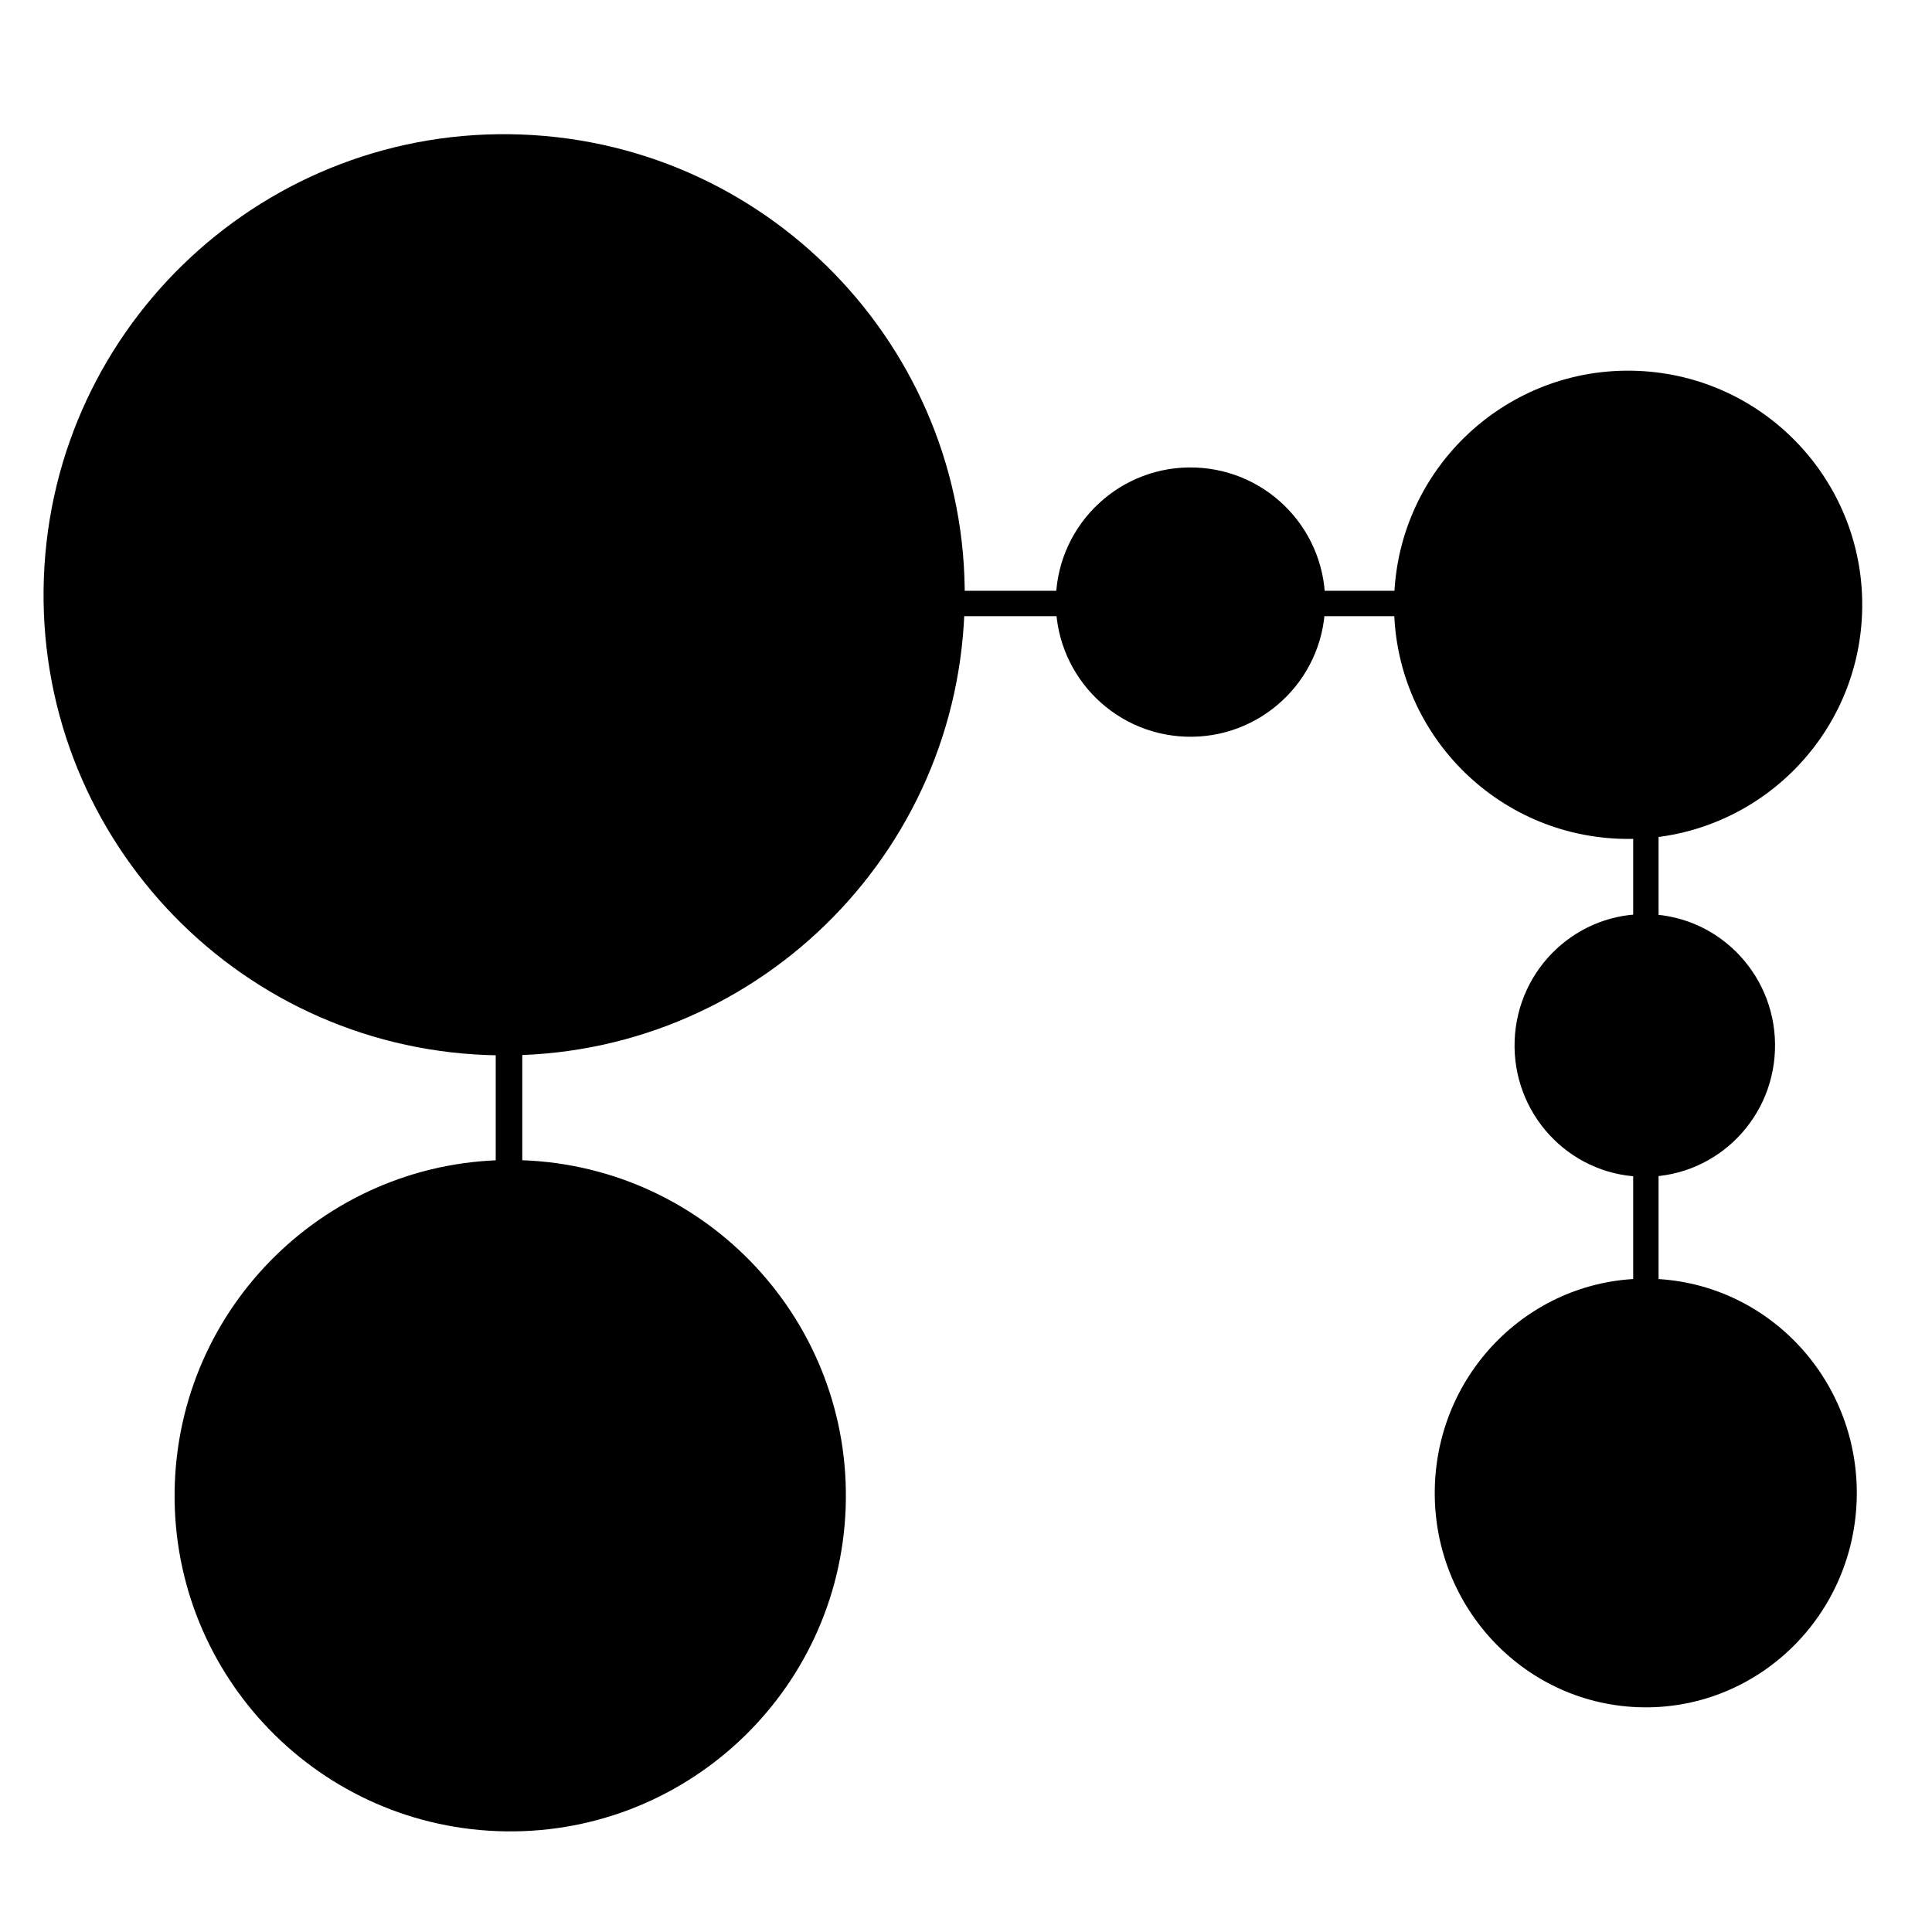
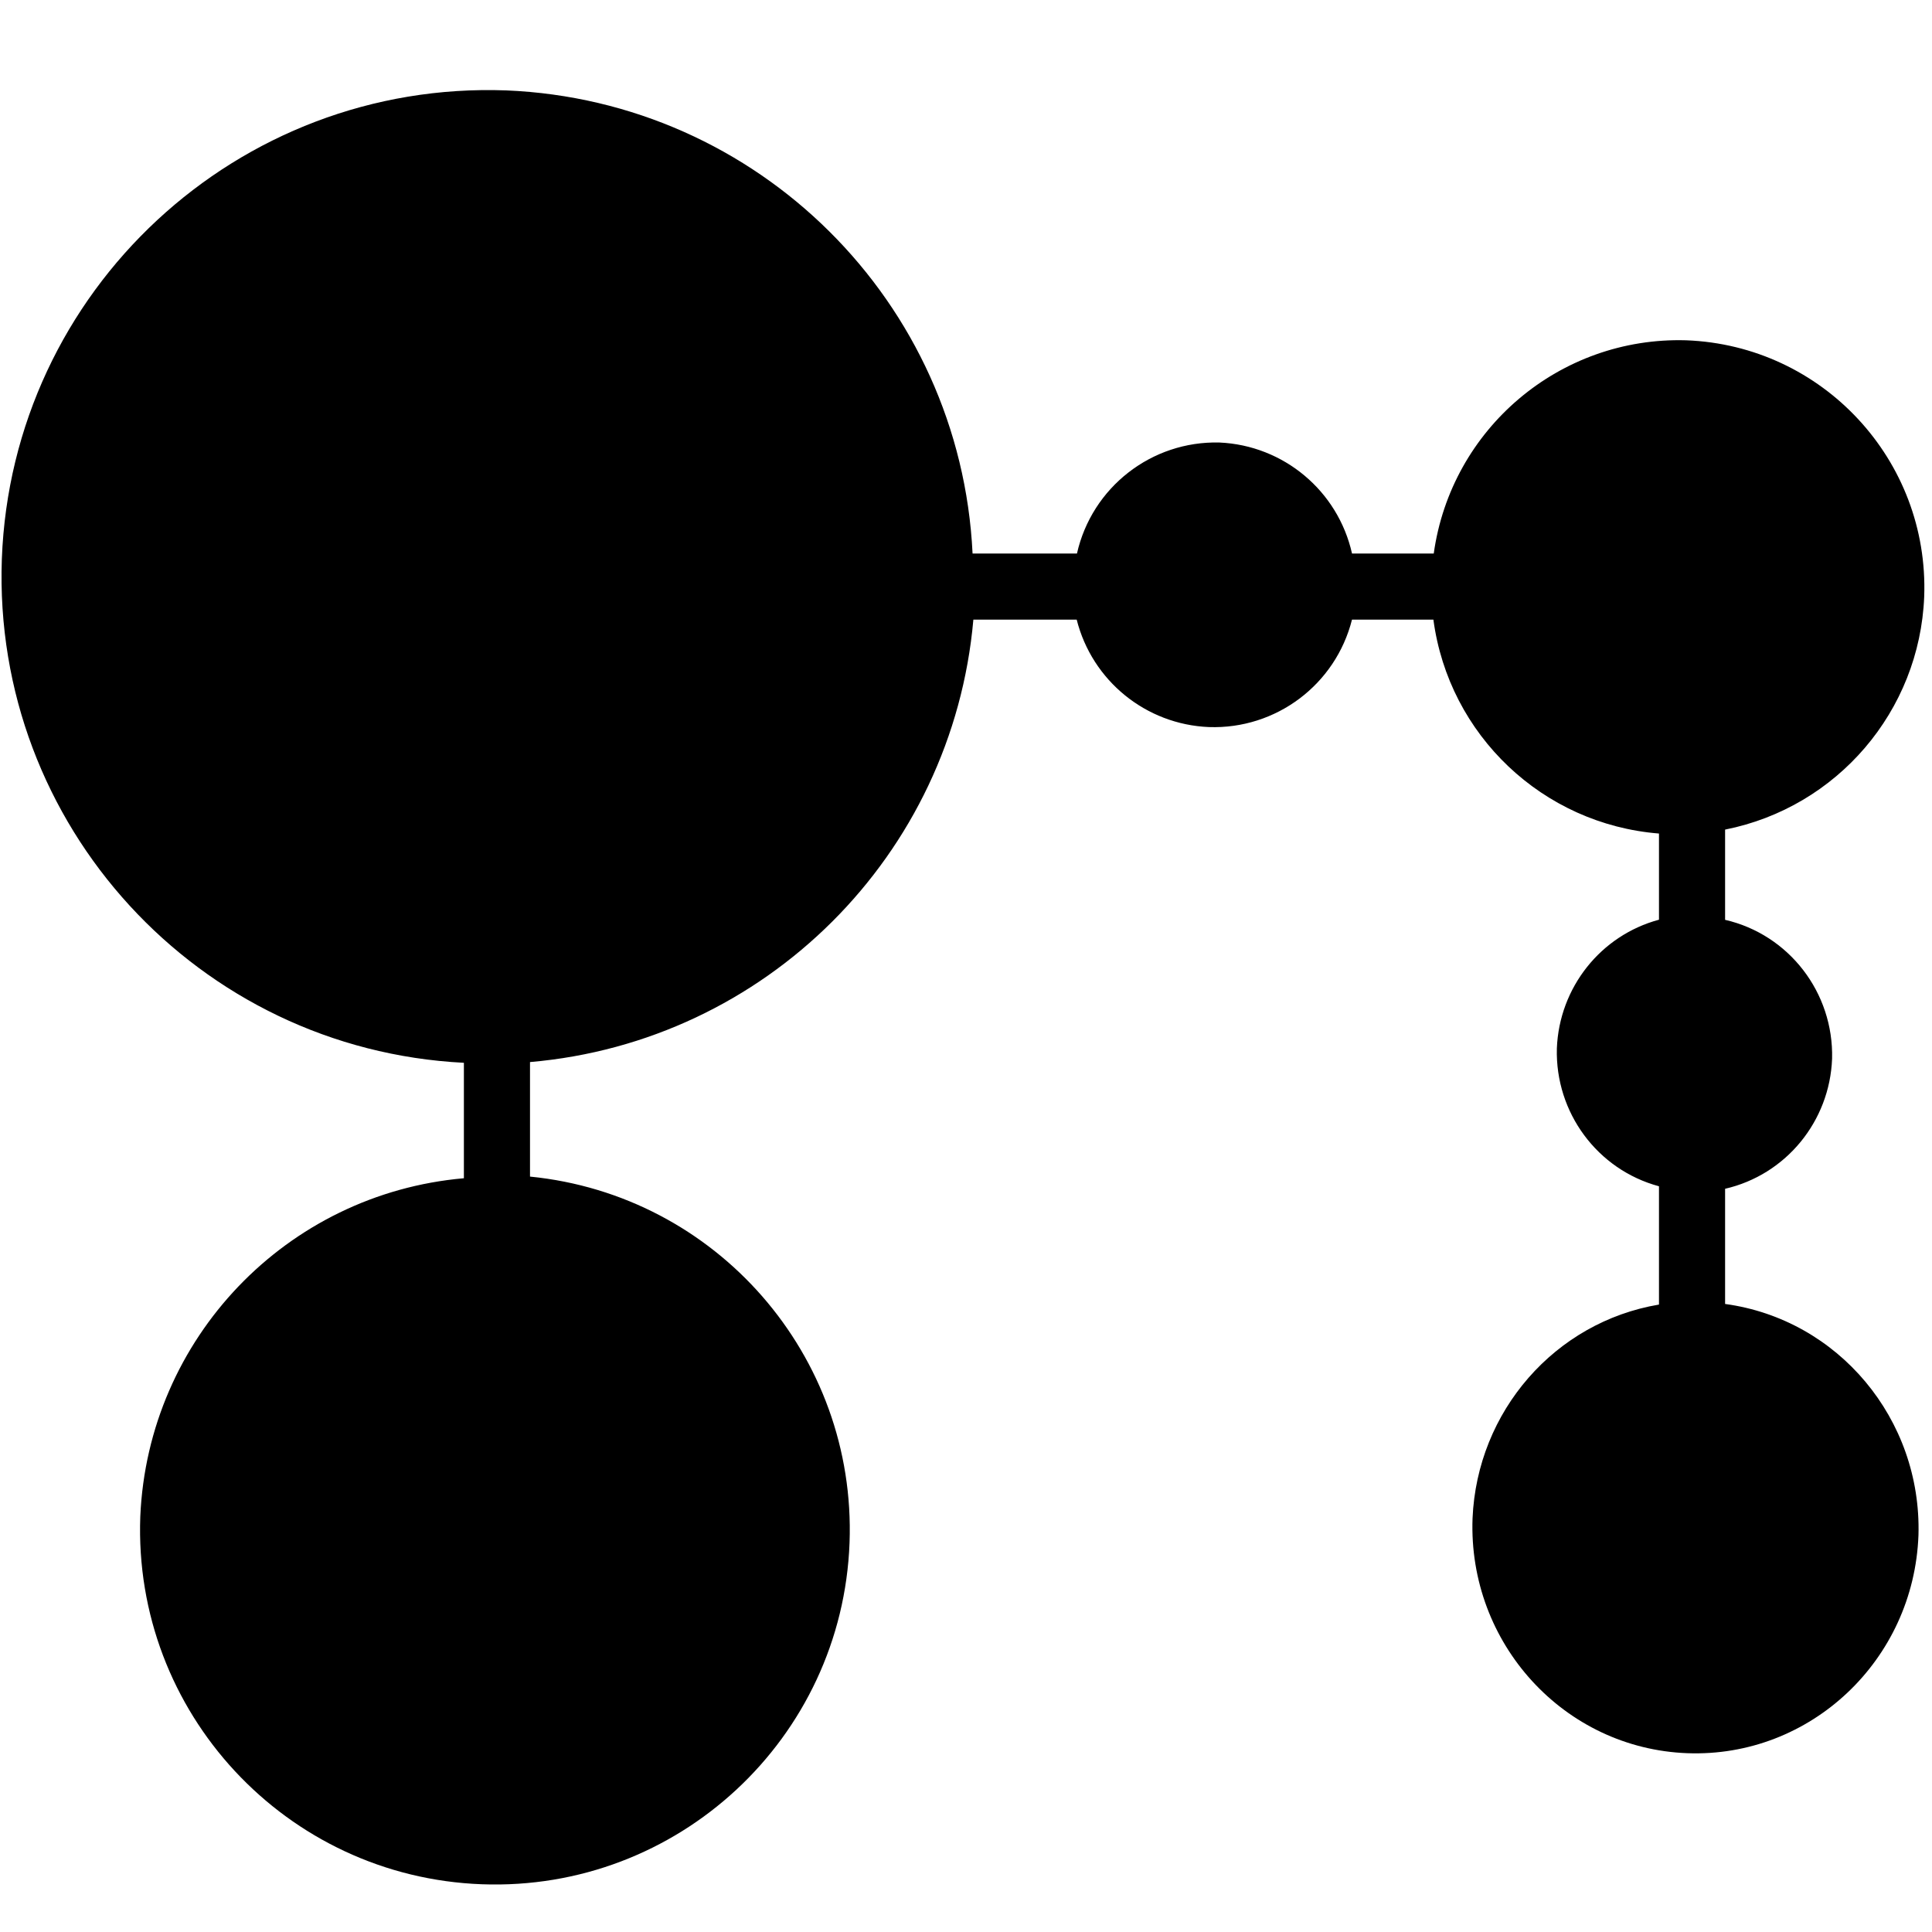
- <svg viewBox="0 0 1000 1000" preserveAspectRatio="xMidYMid meet">
-   <path d="m 730.348,305.794 v 13.141 h -286.91 v -13.141 z m 114.986,118.426 h 13.141 v 286.91 h -13.141 z m -588.748,117.626 h 13.746 v 106.529 h -13.746 z M 499.18,316.667 A 238.401,238.399 86.983 0 1 252.131,546.092 238.401,238.399 86.983 0 1 22.708,299.041 238.401,238.399 86.983 0 1 269.756,69.617 238.401,238.399 86.983 0 1 499.18,316.667 Z m 464.625,0.855 A 121.168,121.181 1.584 0 1 838.24,434.141 121.168,121.181 1.584 0 1 721.634,308.563 121.168,121.181 1.584 0 1 847.199,191.944 121.168,121.181 1.584 0 1 963.804,317.522 Z m -277.951,-3.301 a 69.707,69.7 2.664 0 1 -72.236,67.075 69.707,69.7 2.664 0 1 -67.083,-72.229 69.707,69.7 2.664 0 1 72.236,-67.075 69.707,69.7 2.664 0 1 67.083,72.229 z m 232.861,229.412 a 67.981,67.416 89.966 0 1 -69.862,65.421 67.981,67.416 89.966 0 1 -64.878,-70.448 67.981,67.416 89.966 0 1 69.862,-65.421 67.981,67.416 89.966 0 1 64.878,70.448 z m 42.287,233.248 A 110.937,109.226 89.982 0 1 847.813,883.64 110.937,109.226 89.982 0 1 742.699,768.678 110.937,109.226 89.982 0 1 855.887,661.918 110.937,109.226 89.982 0 1 961.001,776.88 Z m -523.292,3.713 A 173.73,173.75 1.818 0 1 257.675,947.802 173.73,173.75 1.818 0 1 90.487,767.748 173.73,173.75 1.818 0 1 270.521,600.54 173.73,173.75 1.818 0 1 437.709,780.593 Z" />
+ <svg xmlns="http://www.w3.org/2000/svg" viewBox="0 0 1000 1000" preserveAspectRatio="xMidYMid meet" version="1.1" id="svg4">
+   <defs id="defs8" />
+   <path id="path1012" style="stroke-width:1.057" d="M 262.154 46.795 A 252.057 252.055 86.983 0 0 0.953 289.363 A 252.057 252.055 86.983 0 0 240.109 550.102 L 240.109 609.855 A 183.682 183.703 1.818 0 0 72.615 784.918 A 183.682 183.703 1.818 0 0 249.381 975.287 A 183.682 183.703 1.818 0 0 439.727 798.5 A 183.682 183.703 1.818 0 0 274.332 609 L 274.332 549.723 A 252.057 252.055 86.983 0 0 503.812 320.725 L 557.295 320.725 A 73.7 73.692 2.664 0 0 625.713 376.328 A 73.7 73.692 2.664 0 0 699.789 320.725 L 741.922 320.725 A 128.109 128.123 1.584 0 0 858.684 431.436 L 858.684 476.037 A 71.876 71.278 89.966 0 0 805.828 542.65 A 71.876 71.278 89.966 0 0 858.684 614.014 L 858.684 675.244 A 117.292 115.483 89.982 0 0 762.188 785.9 A 117.292 115.483 89.982 0 0 873.324 907.449 A 117.292 115.483 89.982 0 0 992.996 794.574 A 117.292 115.483 89.982 0 0 892.906 674.926 L 892.906 615.311 A 71.876 71.278 89.966 0 0 948.287 547.965 A 71.876 71.278 89.966 0 0 892.906 476.1 L 892.906 429.402 A 128.109 128.123 1.584 0 0 995.959 308.902 A 128.109 128.123 1.584 0 0 872.674 176.131 A 128.109 128.123 1.584 0 0 742.107 286.502 L 699.805 286.502 A 73.7 73.692 2.664 0 0 631.16 229.045 A 73.7 73.692 2.664 0 0 557.434 286.502 L 503.4 286.502 A 252.057 252.055 86.983 0 0 262.154 46.795 z " />
</svg>
